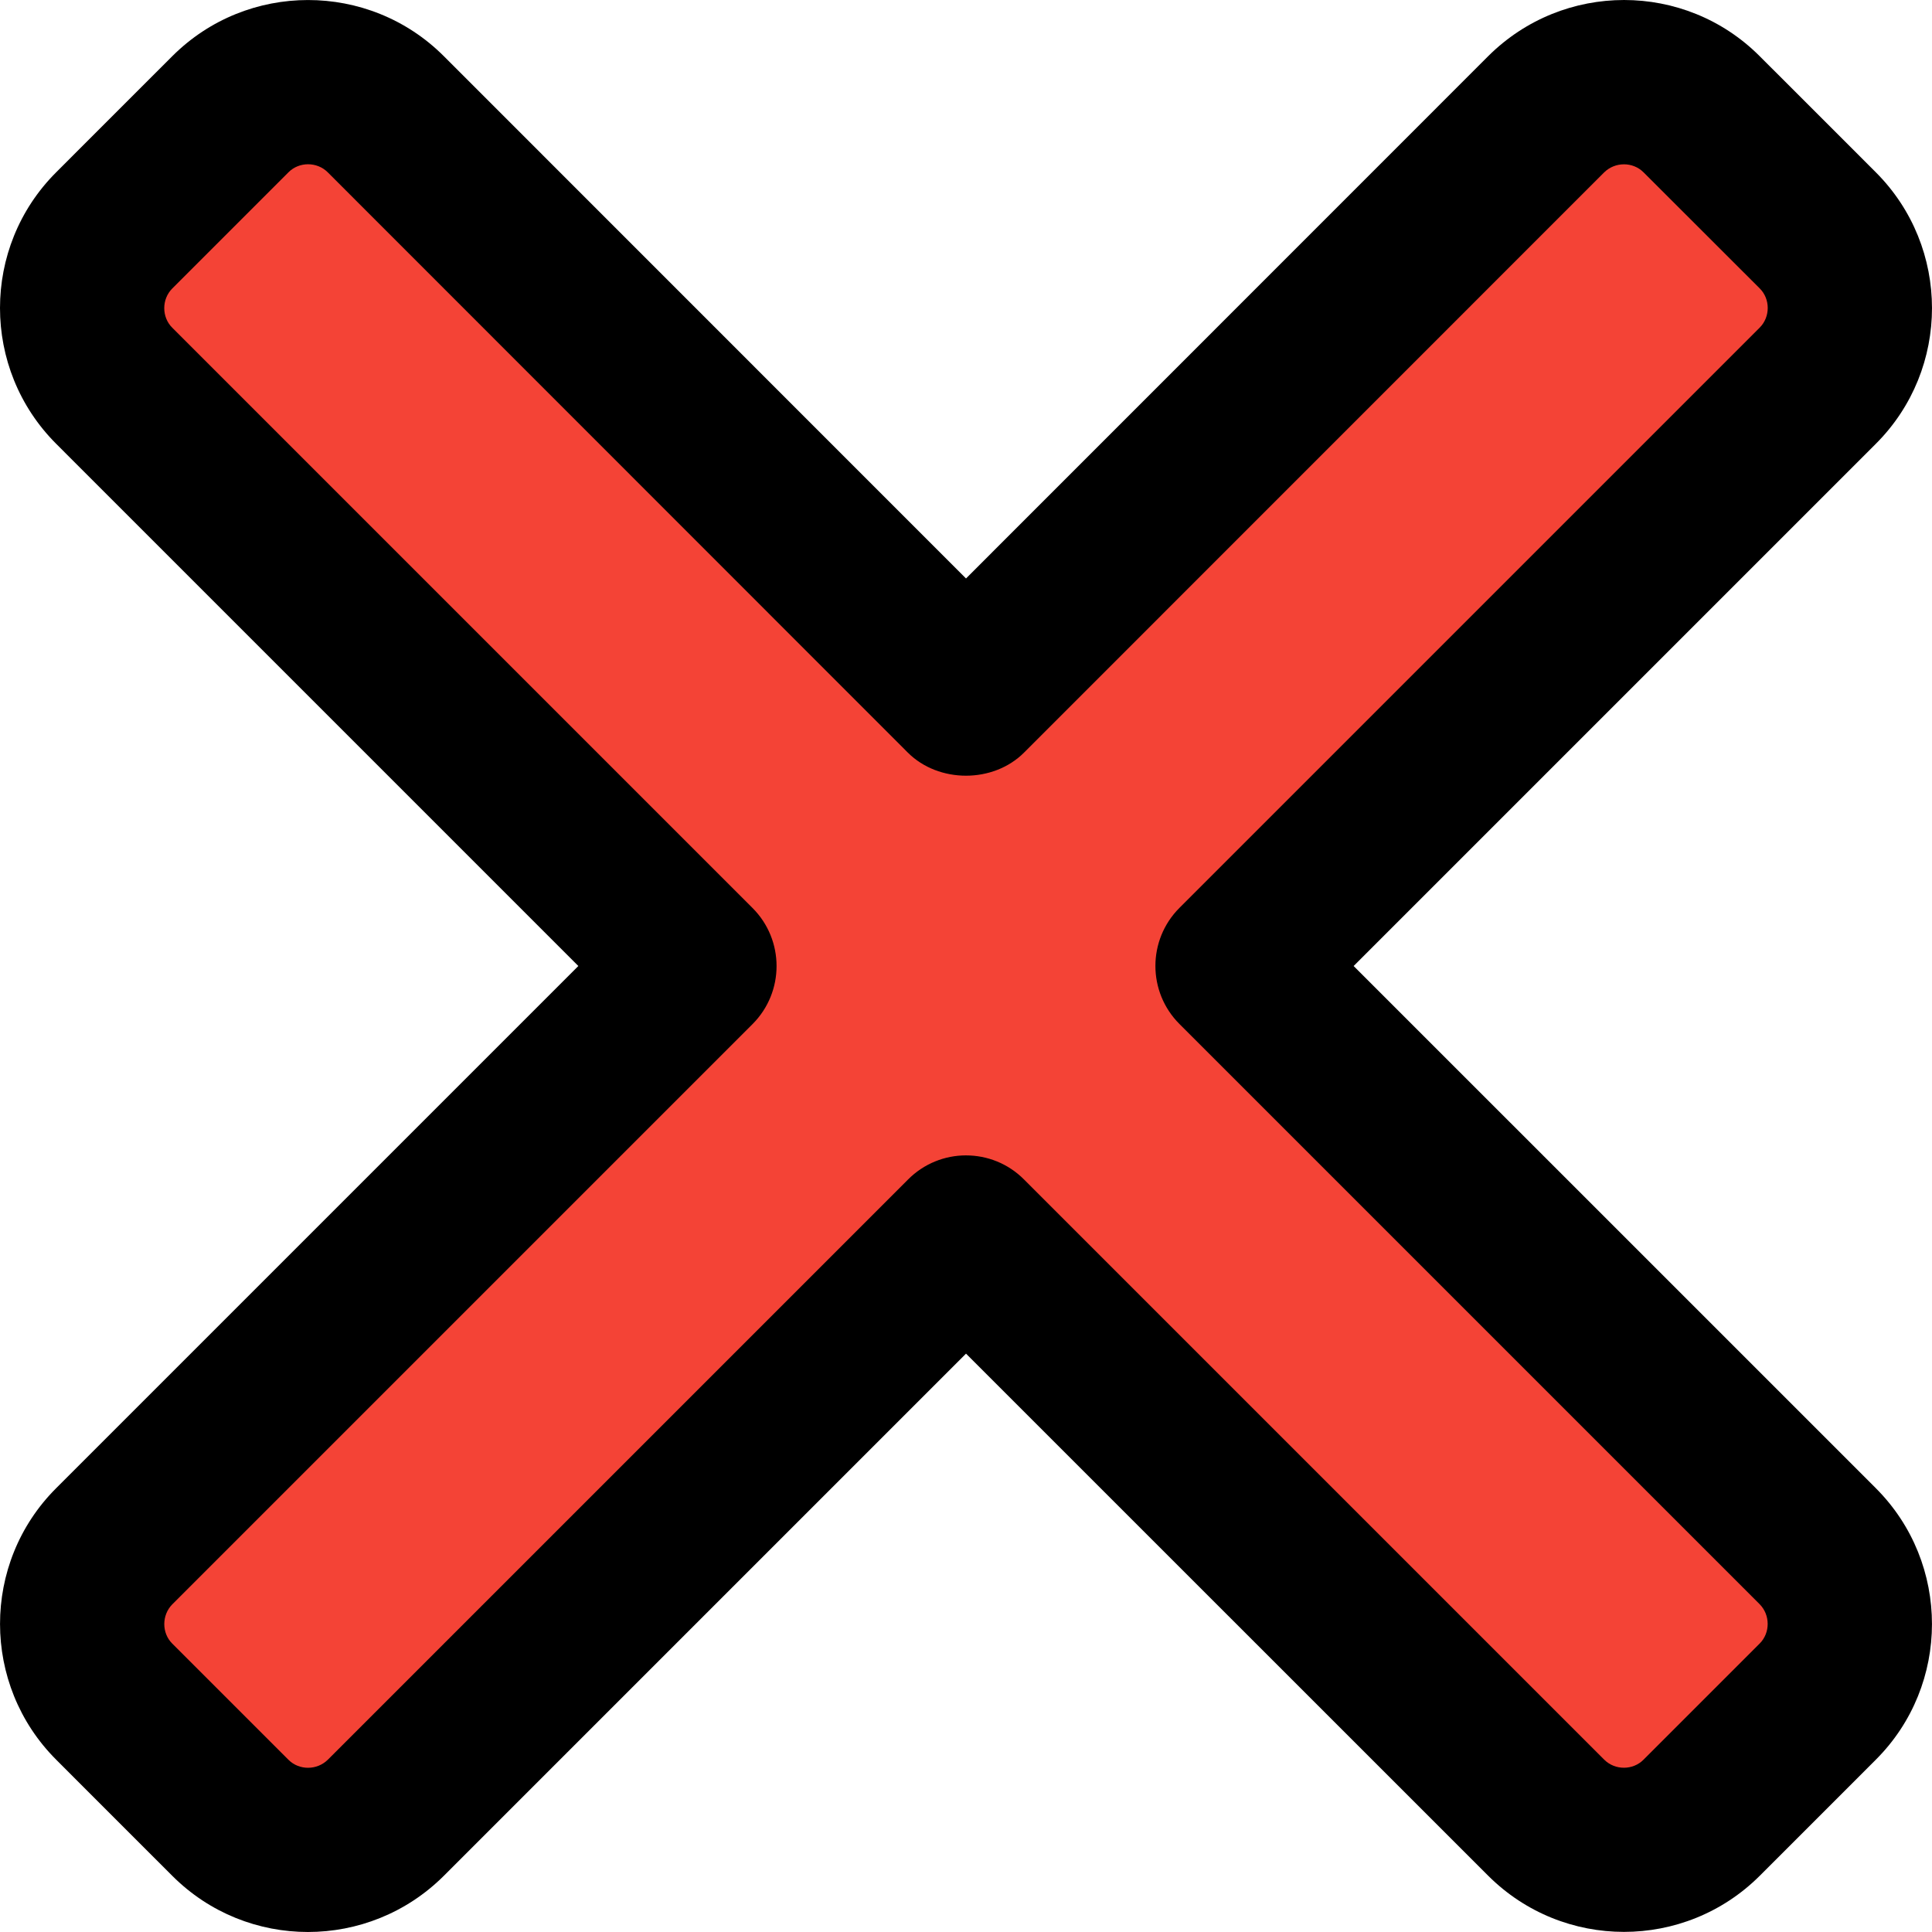
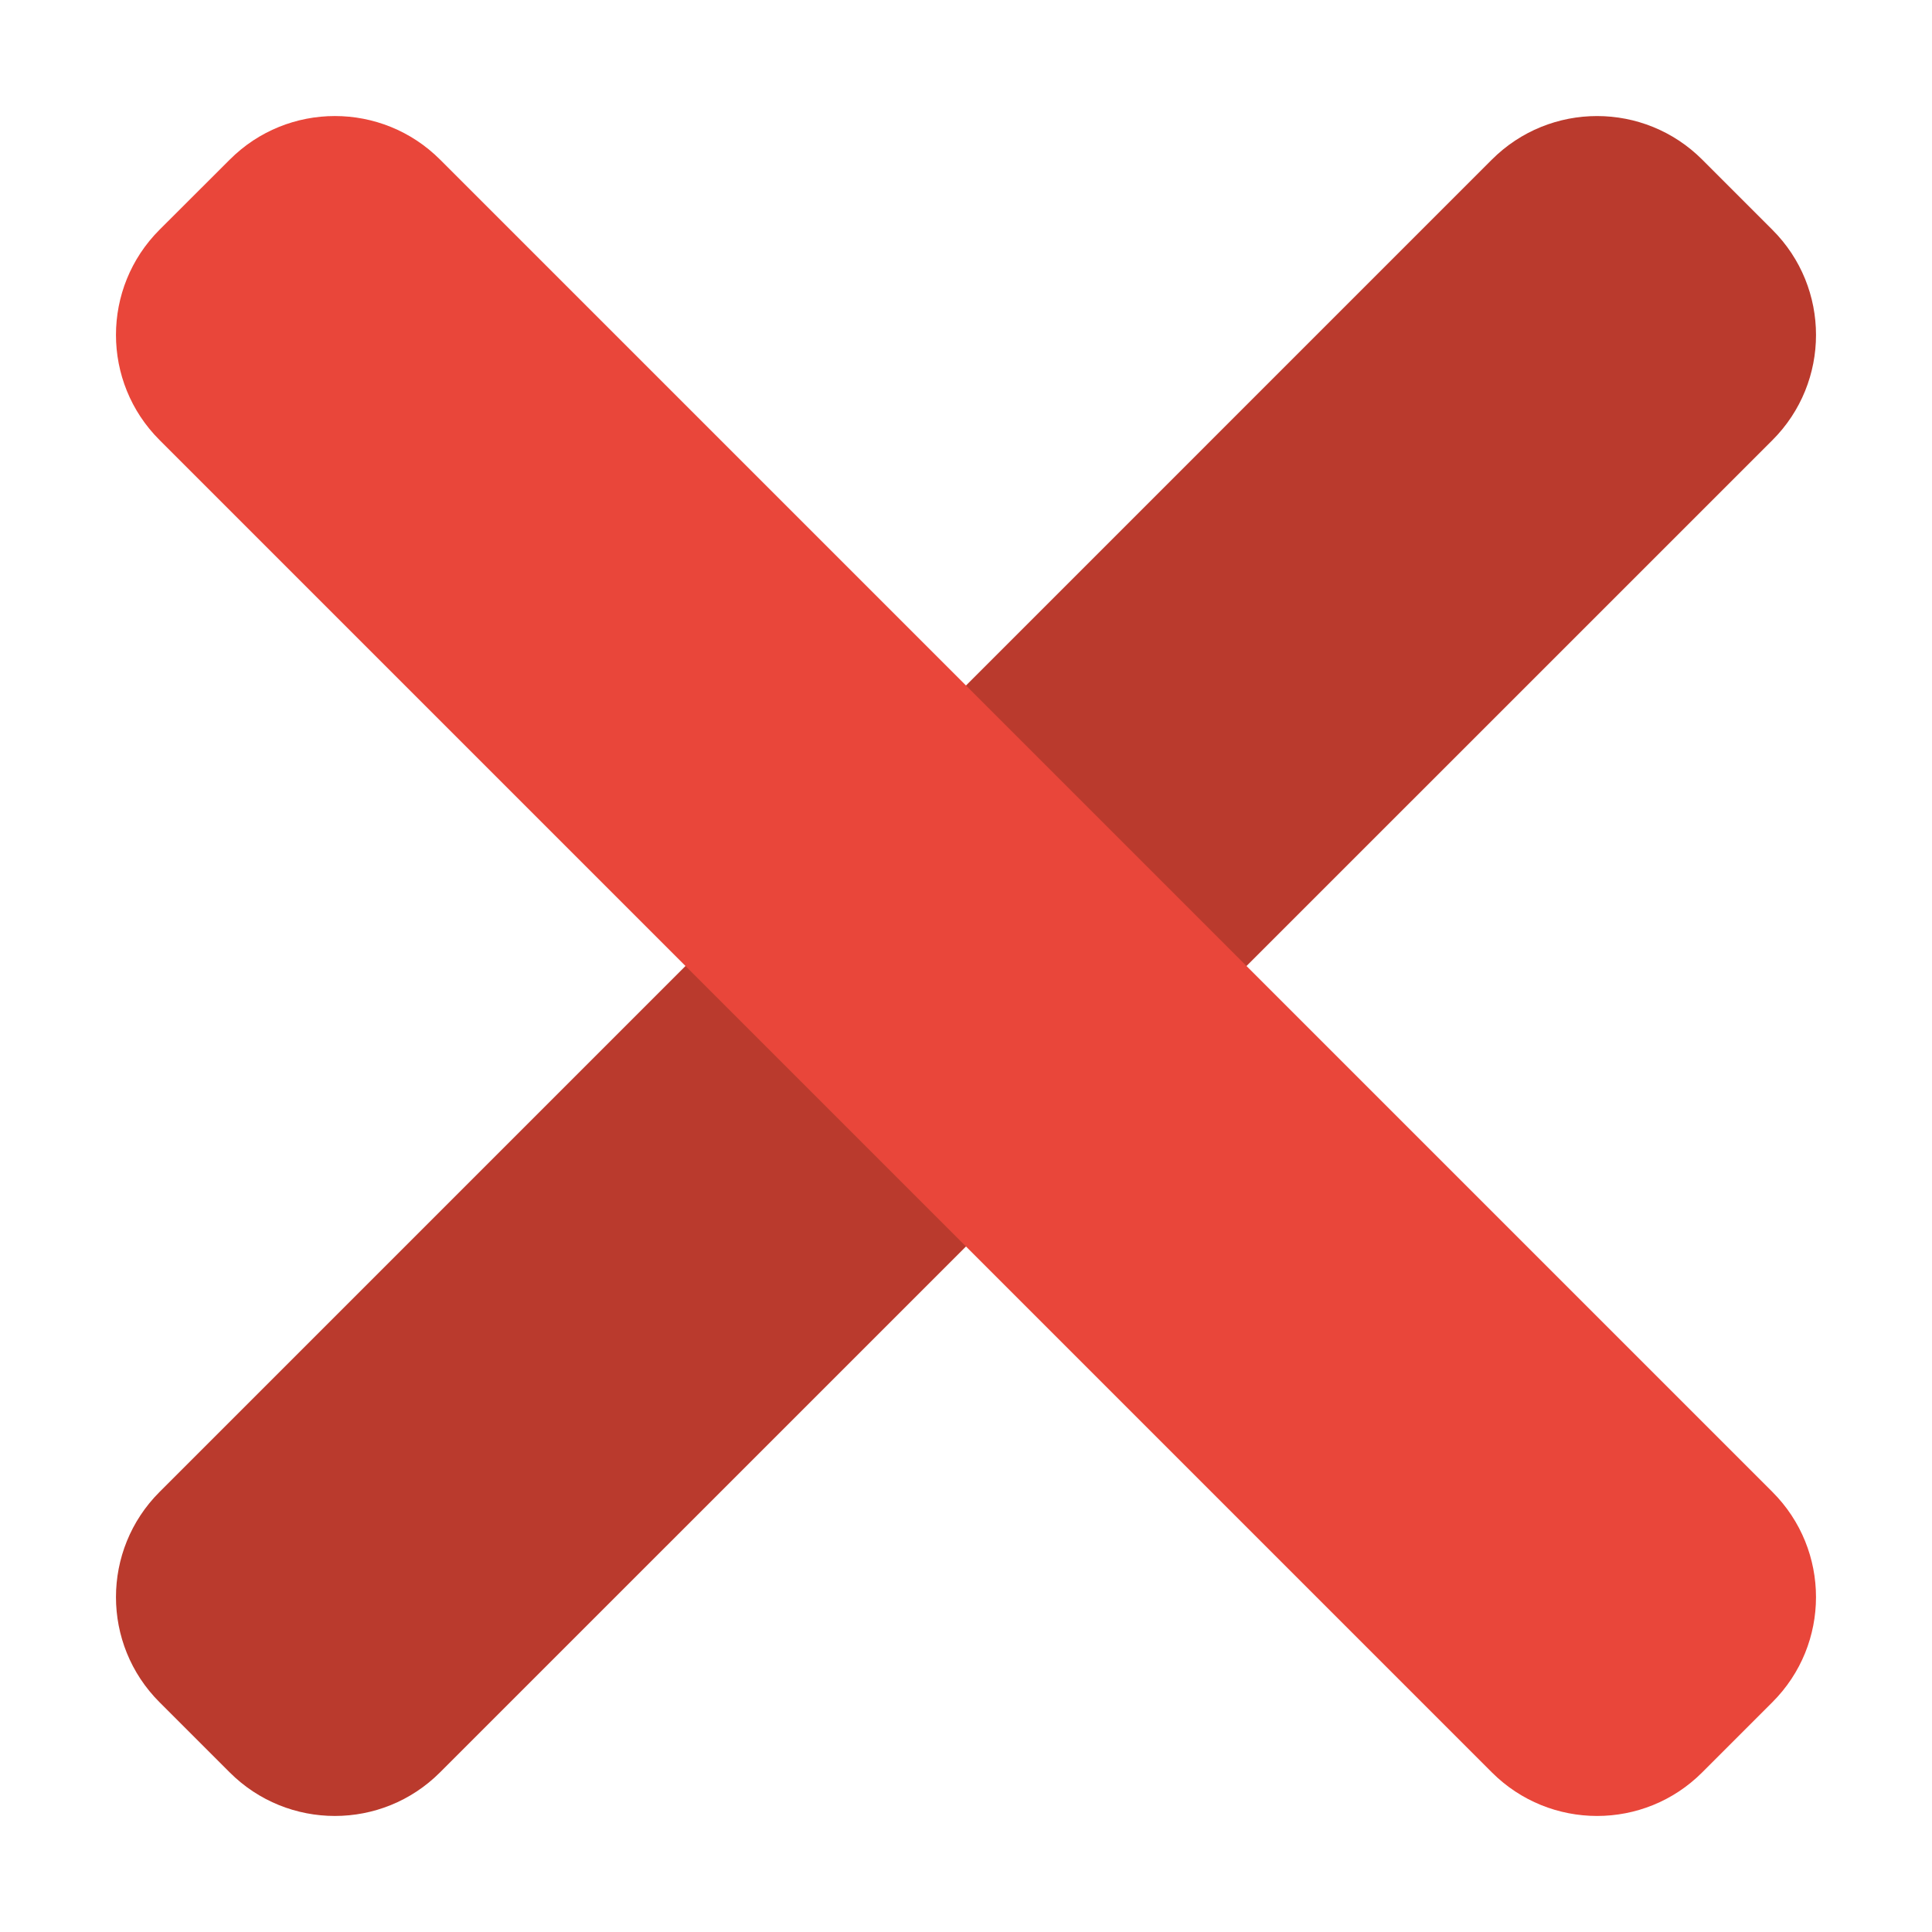
- <svg xmlns="http://www.w3.org/2000/svg" height="376.491pt" viewBox="0 0 376.491 376.491" width="376.491pt">
-   <path d="m361.727 301.375-286.613-286.613c-12.5-12.5-32.766-12.5-45.246 0l-15.105 15.082c-12.5 12.504-12.5 32.77 0 45.25l286.613 286.613c12.504 12.5 32.77 12.5 45.25 0l15.082-15.082c12.523-12.48 12.523-32.746.02-45.25zm0 0" fill="#f44336" />
-   <path d="m301.375 14.762-286.613 286.613c-12.5 12.504-12.5 32.77 0 45.25l15.082 15.082c12.504 12.5 32.77 12.5 45.25 0l286.633-286.594c12.504-12.5 12.504-32.766 0-45.246l-15.082-15.082c-12.5-12.523-32.766-12.523-45.27-.023zm0 0" fill="#f44336" />
-   <path d="m316.457 376.469c-9.555 0-19.133-3.648-26.43-10.922l-101.781-101.762-101.762 101.762c-14.633 14.59-38.336 14.59-52.906 0l-22.633-22.637c-14.57-14.57-14.594-38.312-.023-52.883l101.781-101.781-101.758-101.762c-14.594-14.59-14.594-38.336 0-52.906l22.633-22.633c14.57-14.57 38.293-14.594 52.887-.023l101.781 101.805 101.758-101.781c14.637-14.594 38.336-14.594 52.906 0l22.637 22.633c14.59 14.594 14.59 38.336 0 52.906l-101.762 101.762 101.762 101.758s.02 0 .02.023c14.57 14.59 14.551 38.336-.02 52.883l-22.637 22.637c-7.293 7.273-16.871 10.922-26.453 10.922zm-128.211-151.316c4.094 0 8.191 1.559 11.305 4.691l113.066 113.066c2.094 2.094 5.59 2.094 7.66 0l22.633-22.633c2.094-2.09 2.07-5.59-.02-7.68l-113.047-113.047c-6.25-6.25-6.25-16.383 0-22.633l113.066-113.066c2.094-2.09 2.094-5.59 0-7.66l-22.633-22.613c-2.09-2.09-5.566-2.07-7.68.023l-113.047 113.066c-5.992 5.992-16.617 5.992-22.633 0l-113.047-113.09c-2.09-2.09-5.59-2.09-7.656 0l-22.637 22.637c-2.09 2.09-2.09 5.586 0 7.656l113.066 113.066c6.25 6.25 6.25 16.387 0 22.637l-113.066 113.066c-2.07 2.09-2.09 5.59 0 7.656l22.637 22.637c2.09 2.09 5.566 2.07 7.68-.023l113.043-113.043c3.117-3.137 7.211-4.715 11.309-4.715zm0 0" />
+ <svg xmlns="http://www.w3.org/2000/svg" version="1.1" id="Capa_1" x="0px" y="0px" width="315.953px" height="315.956px" viewBox="0 0 315.953 315.956" enable-background="new 0 0 315.953 315.956" xml:space="preserve">
+   <g>
+     <path fill="#BA3A2D" d="M243.977,26.102L26.093,243.989c-9.503,9.5-9.503,24.908,0,34.396l11.47,11.467   c9.5,9.503,24.905,9.503,34.396,0L289.858,71.983c9.506-9.503,9.506-24.912,0-34.396L278.395,26.12   C268.892,16.602,253.482,16.602,243.977,26.102z" />
+     <path fill="#E9463A" d="M289.858,243.989L71.971,26.102c-9.503-9.5-24.908-9.5-34.394,0L26.093,37.568   c-9.503,9.503-9.503,24.912,0,34.396l217.884,217.888c9.506,9.503,24.915,9.503,34.399,0l11.467-11.467   C299.364,268.897,299.364,253.489,289.858,243.989z" />
+   </g>
</svg>
